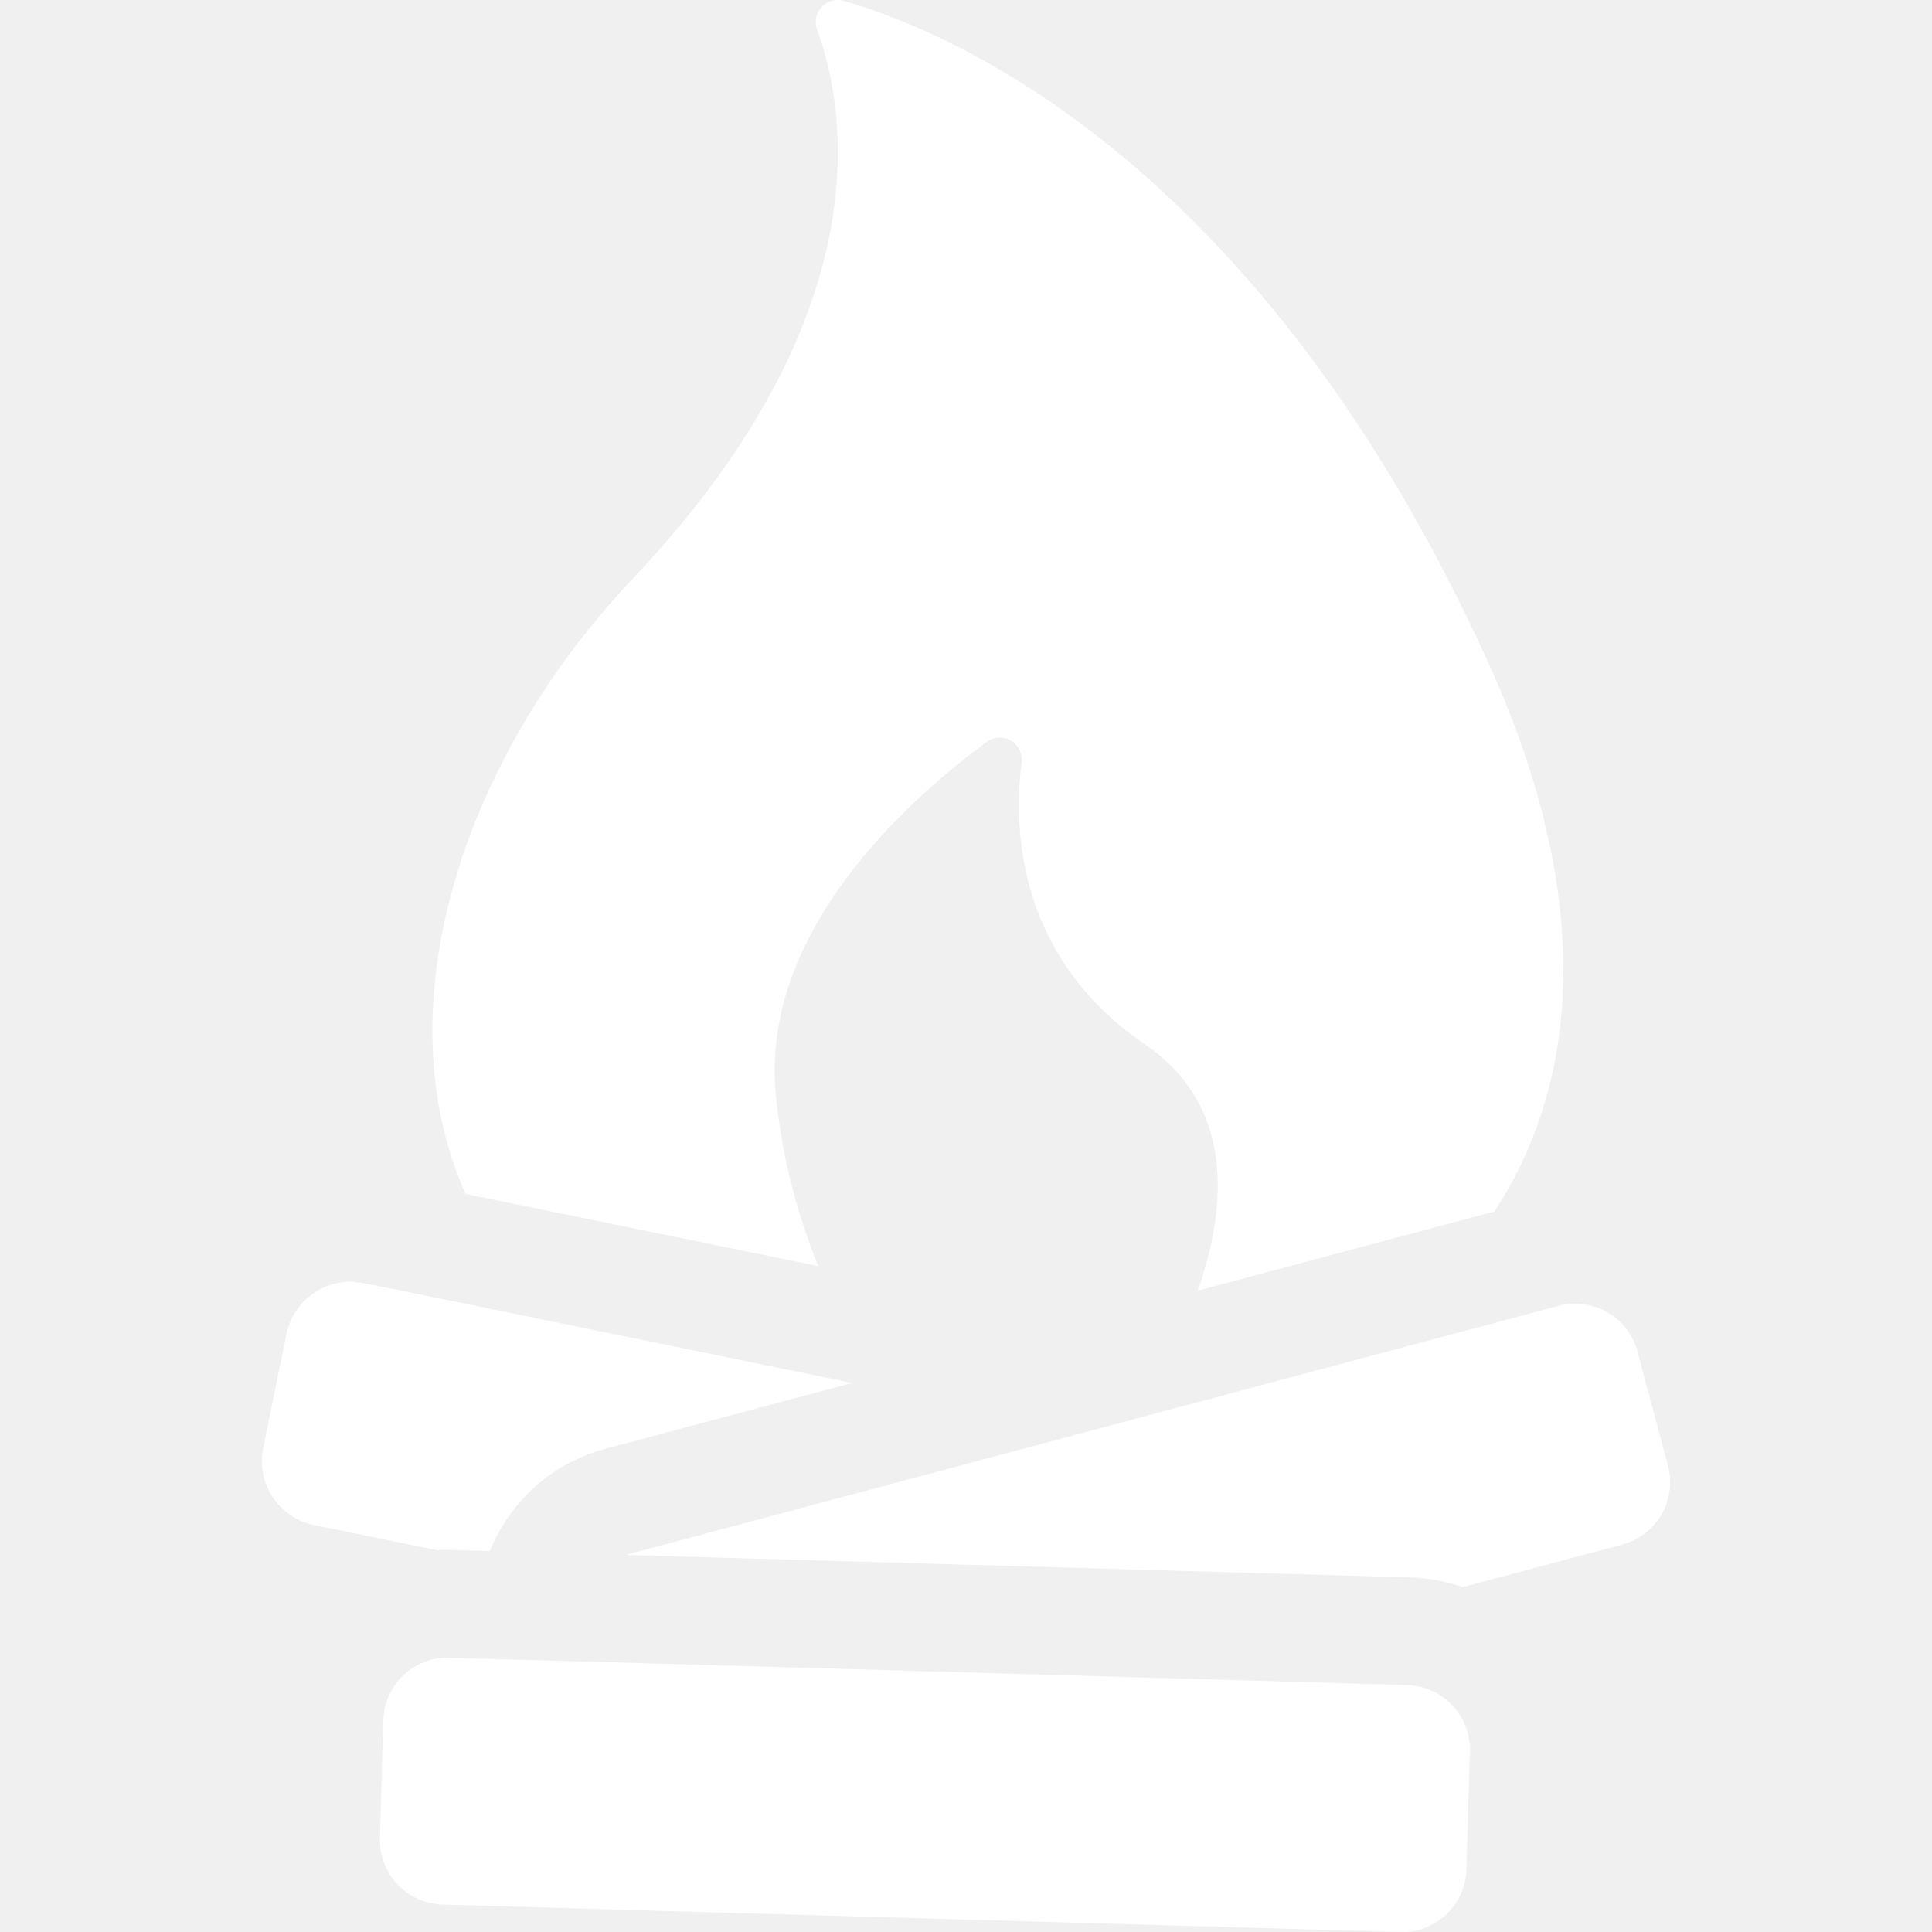
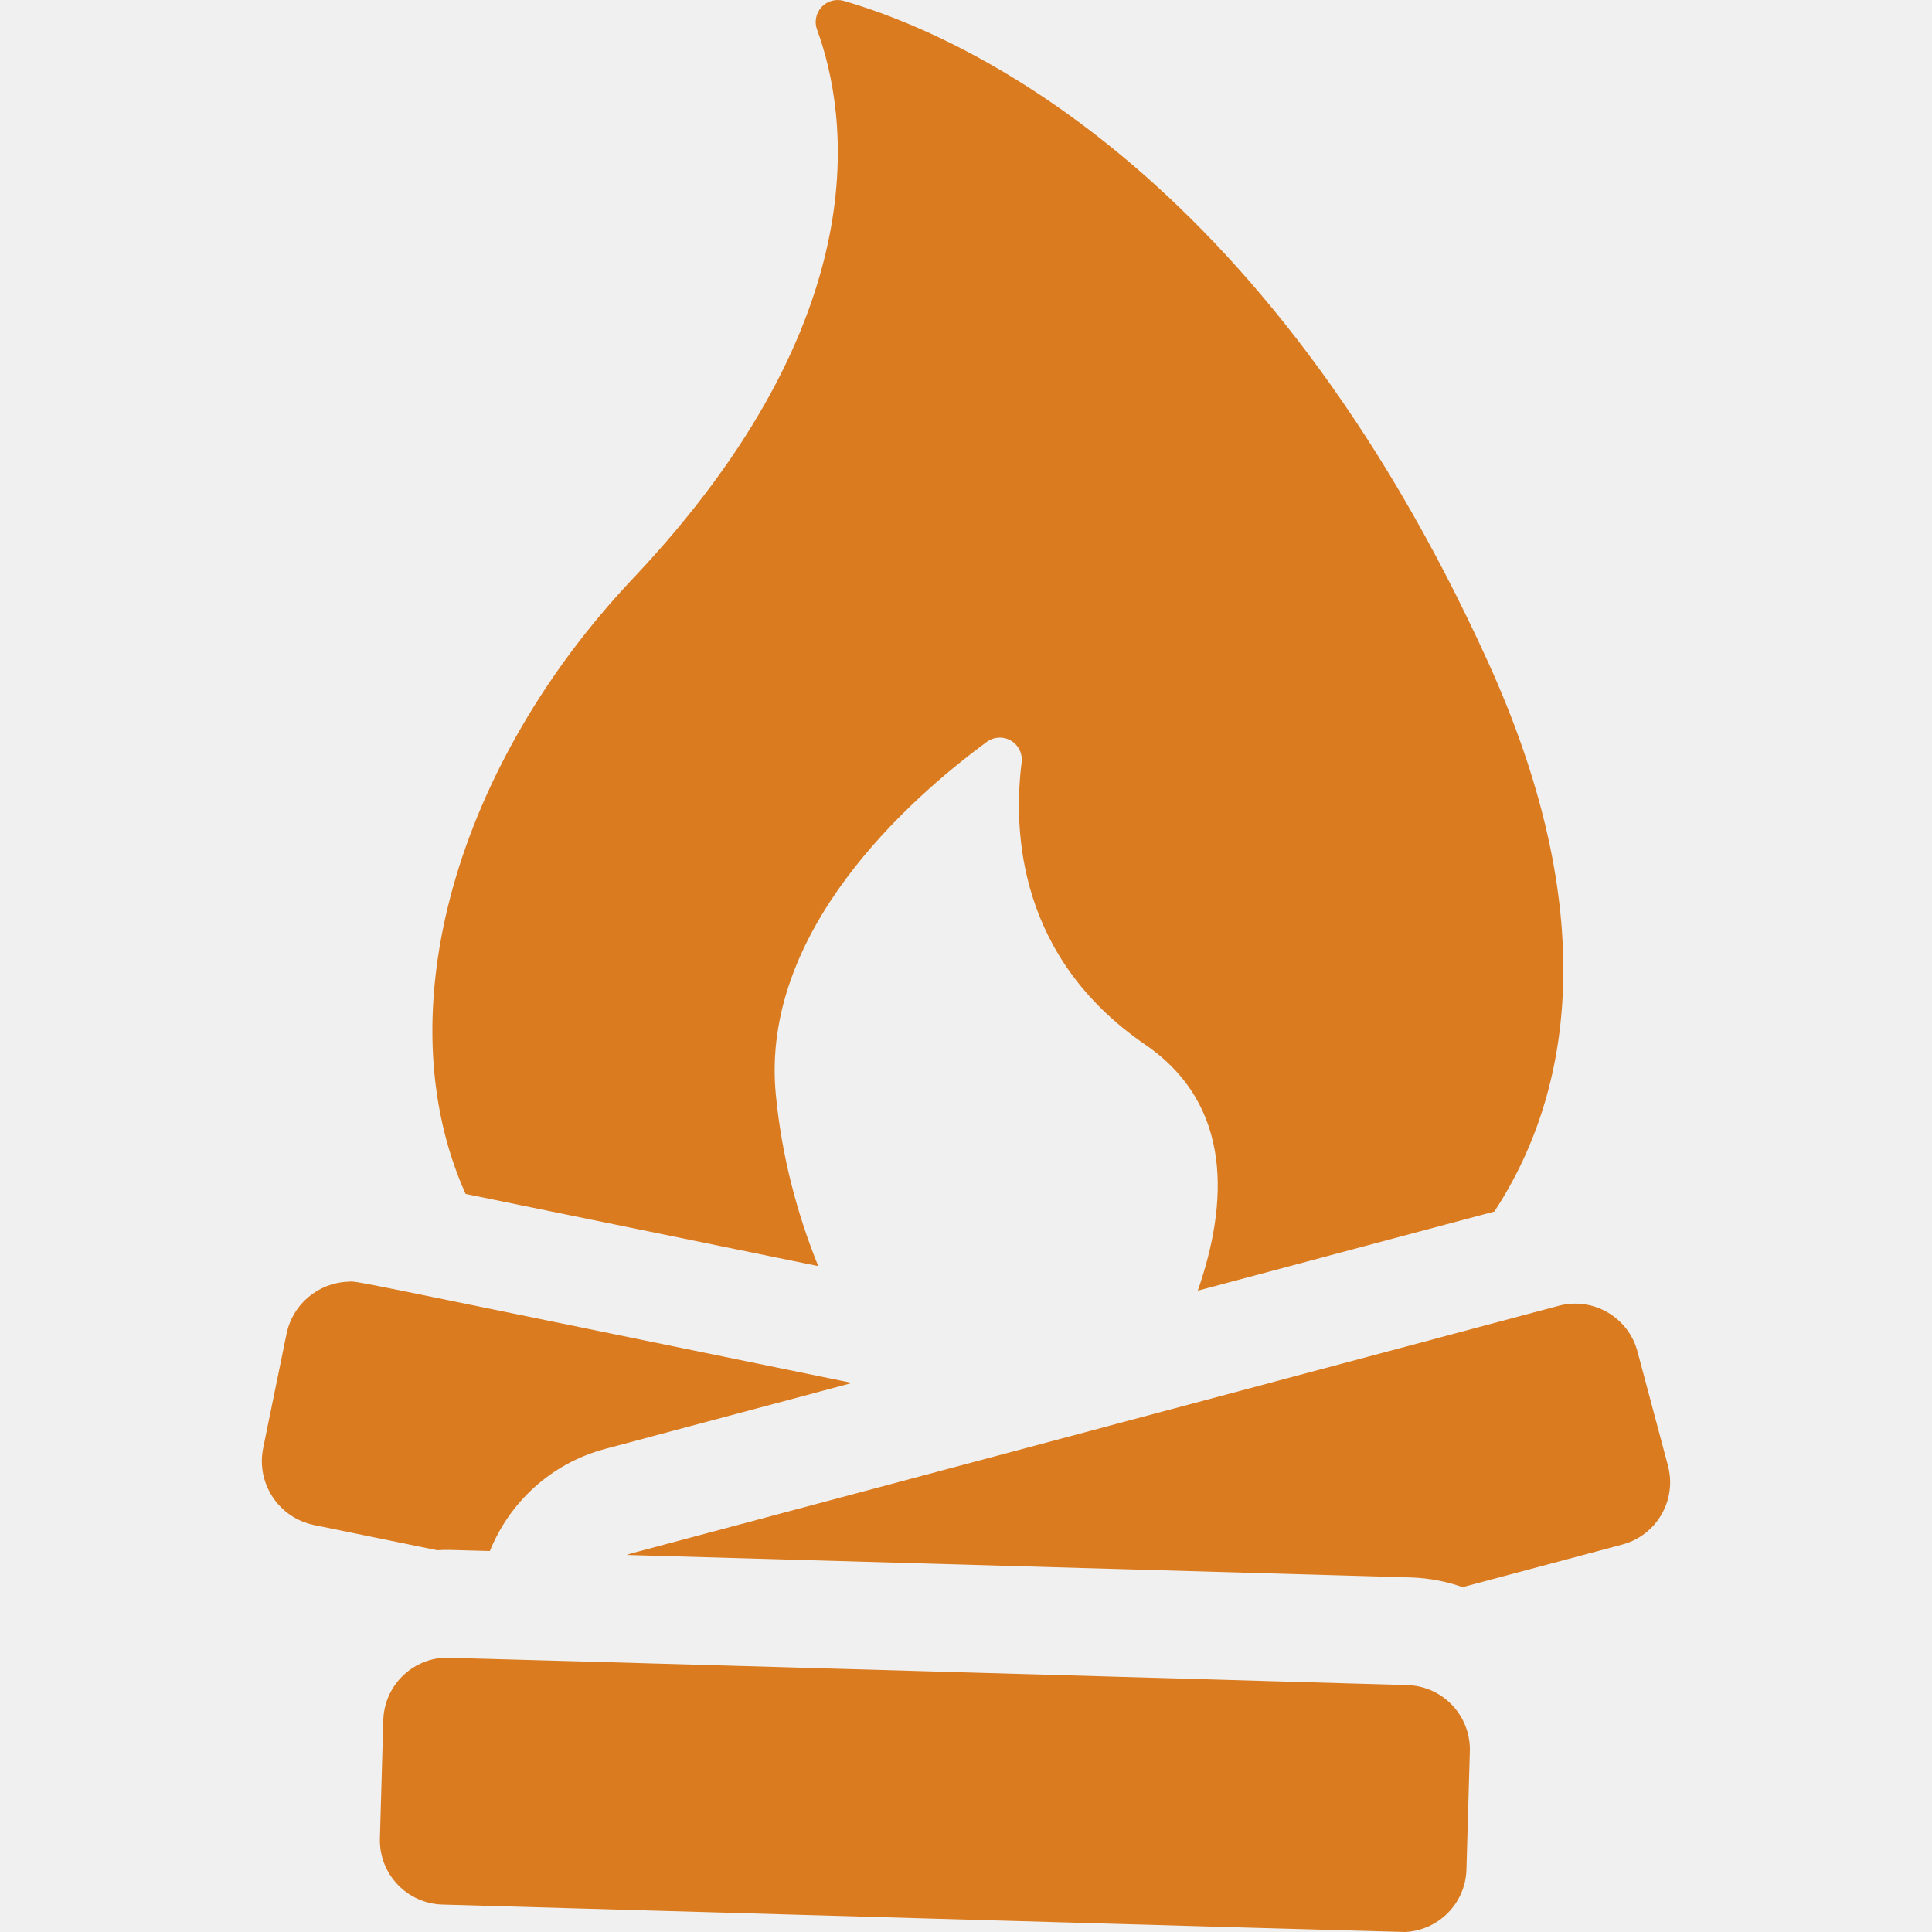
- <svg xmlns="http://www.w3.org/2000/svg" fill="#ffffff" height="800px" width="800px" version="1.1" id="Layer_1" viewBox="0 0 512 512" xml:space="preserve">
+ <svg xmlns="http://www.w3.org/2000/svg" fill="rgb(219, 123, 32)" height="800px" width="800px" version="1.1" id="Layer_1" viewBox="0 0 512 512" xml:space="preserve">
  <g>
    <g>
      <path d="M394.338,175.431C334.468,43.766,253.664,8.918,223.615,0.23c-2.108-0.61-4.38,0.017-5.878,1.622    c-1.497,1.605-1.968,3.916-1.213,5.976c7.952,21.698,17.017,75.864-48.819,145.514c-46.222,48.898-66.016,114.572-44.32,163.063    l93.454,19.122c-5.568-13.786-9.644-28.94-11.24-45.491c-4.168-43.229,35.27-78.232,55.909-93.424    c1.876-1.381,4.393-1.513,6.403-0.333c2.009,1.179,3.123,3.441,2.832,5.752c-2.32,18.454-0.847,51.769,32.745,74.796    c23.49,16.103,21.886,42.351,13.934,65.218l78.601-20.984C418.775,286.36,422.542,237.454,394.338,175.431z" />
    </g>
  </g>
  <g>
    <g>
      <path d="M92.054,339.675c-7.715,0.366-14.501,5.904-16.12,13.818l-6.186,30.237c-1.915,9.363,4.121,18.505,13.484,20.42    l32.654,6.681c2.614-0.158,1.92-0.135,13.934,0.209c5.189-12.859,16.141-23.22,30.54-27.064l65.458-17.476    C86.208,337.933,95.183,339.526,92.054,339.675z" />
    </g>
  </g>
  <g>
    <g>
      <path d="M442.025,388.415l-8.081-30.268c-2.433-9.111-11.79-14.52-20.896-12.09l-245.327,65.496    c-0.559,0.149-1.105,0.326-1.636,0.527l207.68,5.957c4.847,0.139,9.496,1.041,13.842,2.574l42.328-11.3    C439.045,406.88,444.456,397.524,442.025,388.415z" />
    </g>
  </g>
  <g>
    <g>
      <path d="M372.948,446.571c-1.742-0.051-254.108-7.318-255.132-7.269c-8.828,0.419-15.979,7.58-16.237,16.561l-0.898,31.314    c-0.27,9.425,7.15,17.283,16.574,17.554c1.745,0.051,254.107,7.317,255.132,7.269c8.828-0.418,15.979-7.58,16.237-16.561    l0.898-31.314C389.792,454.7,382.372,446.841,372.948,446.571z" />
    </g>
  </g>
</svg>
